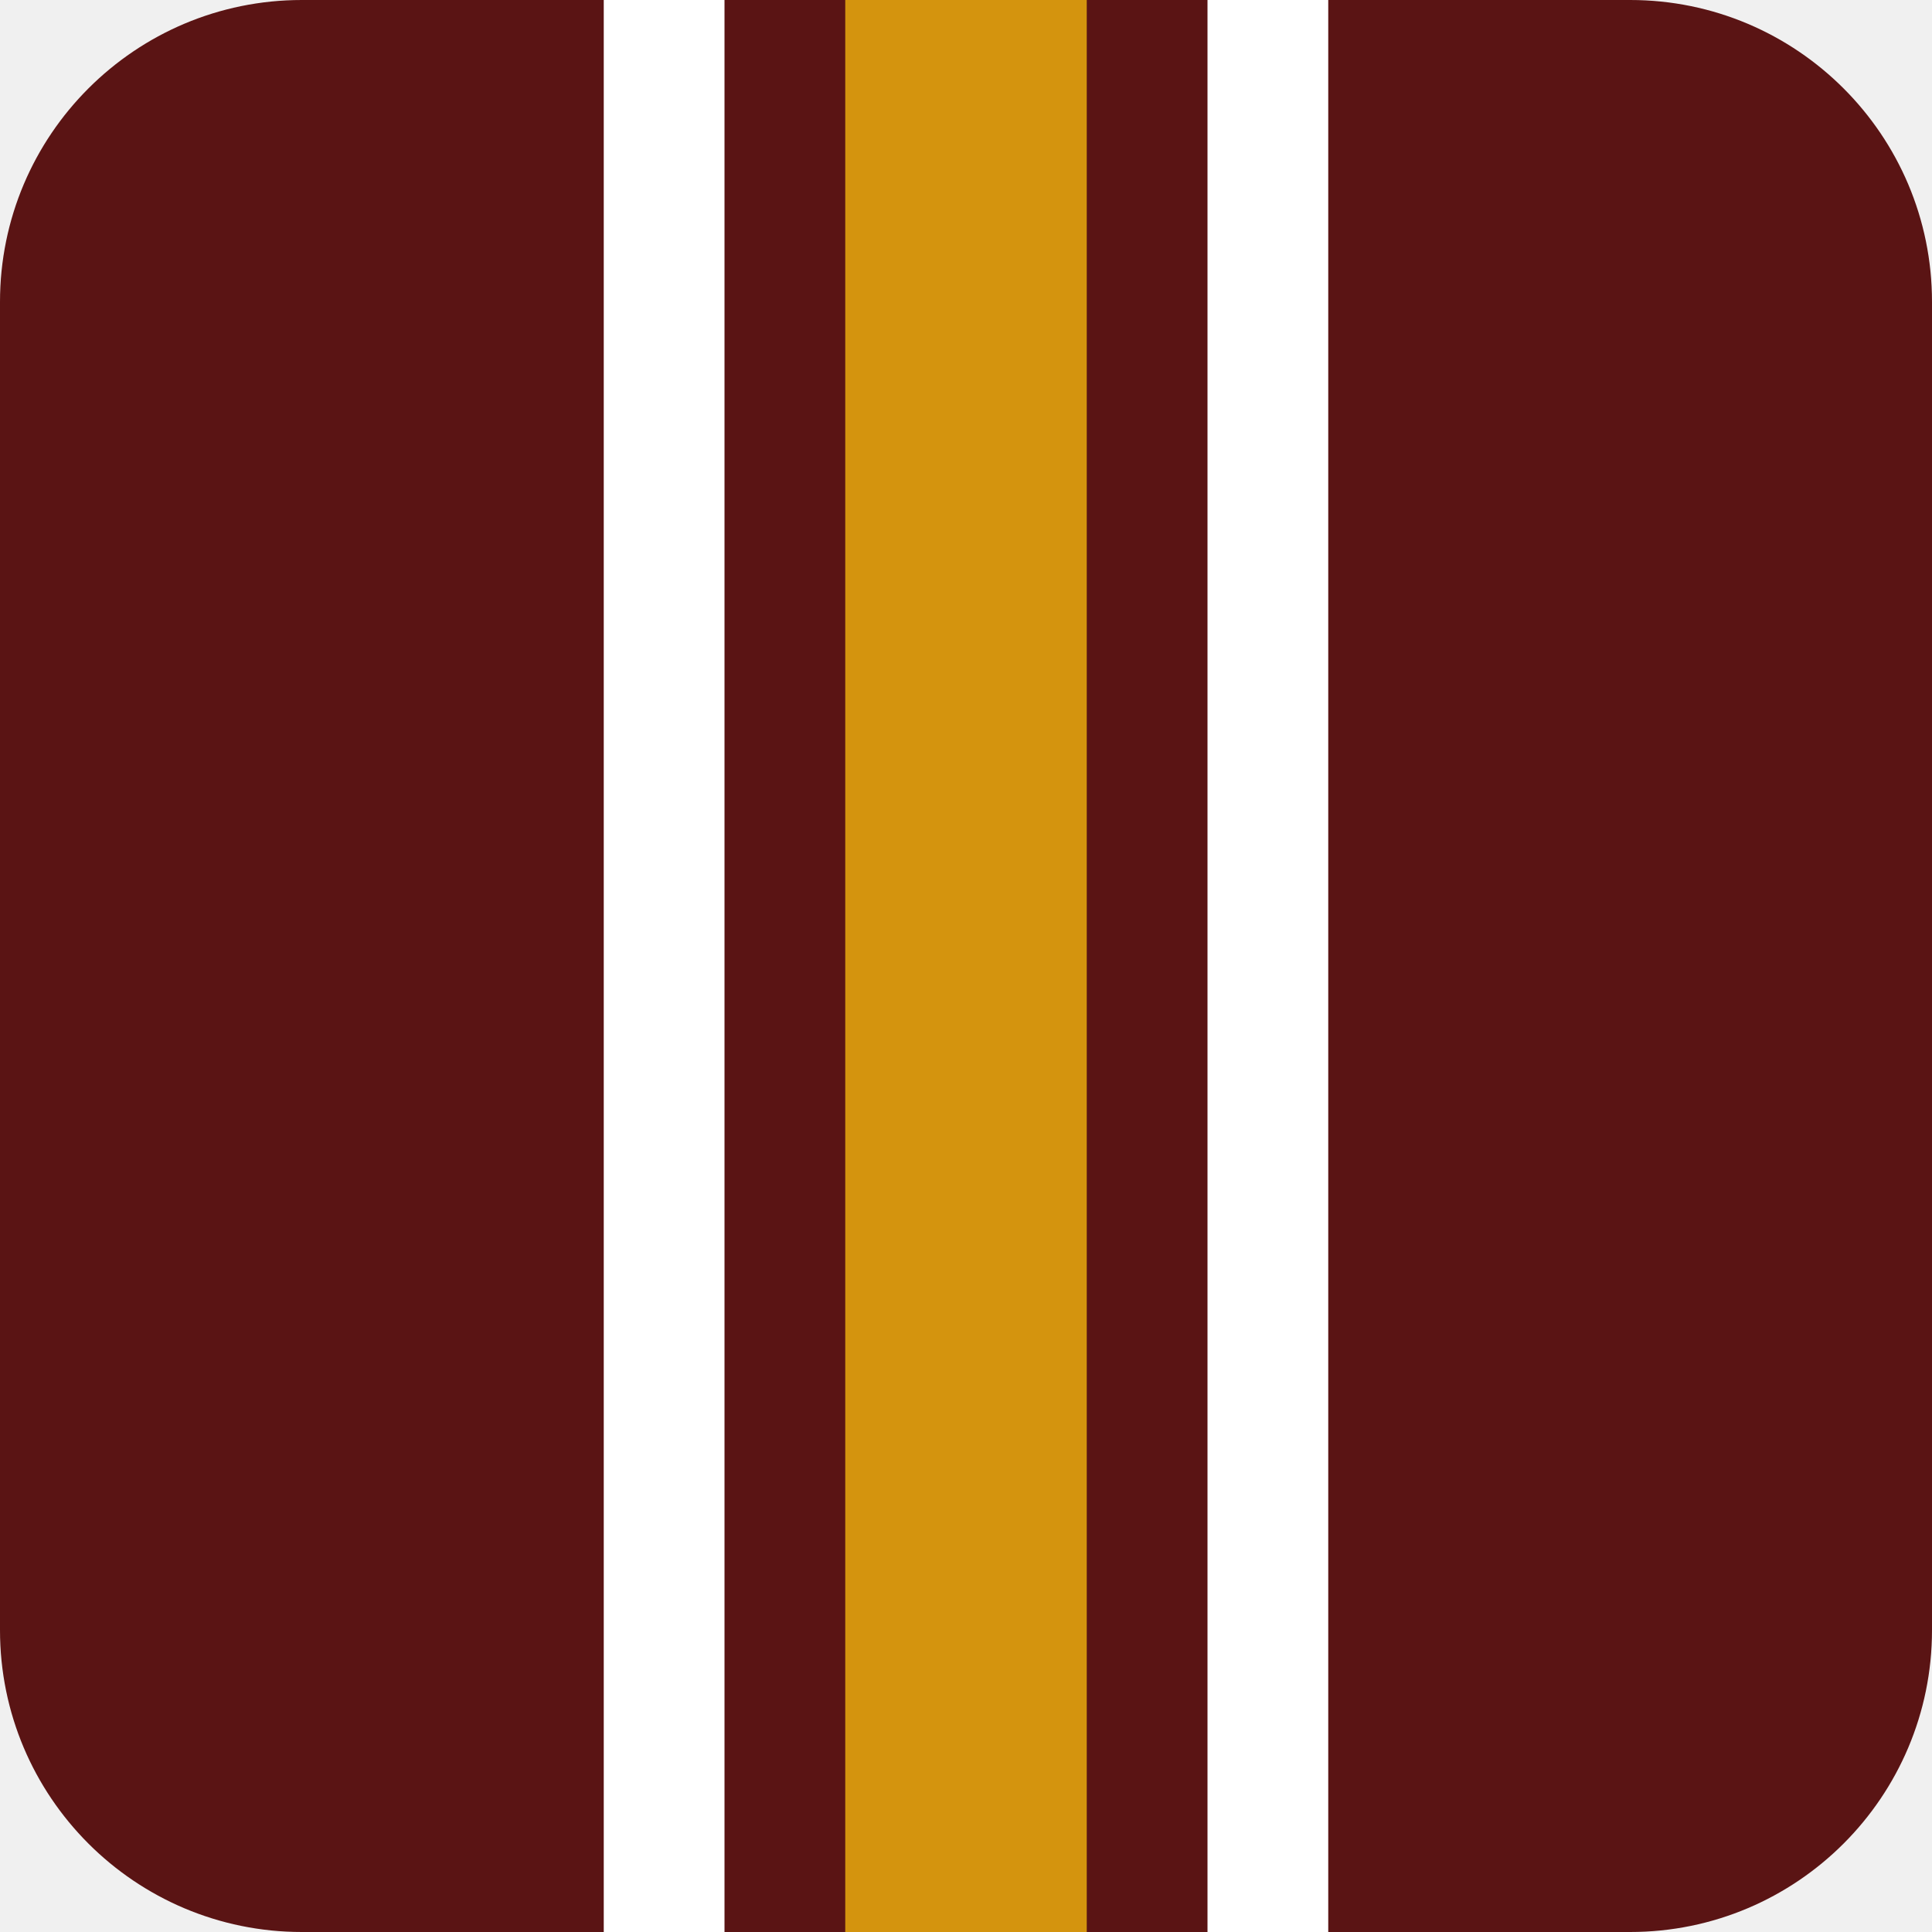
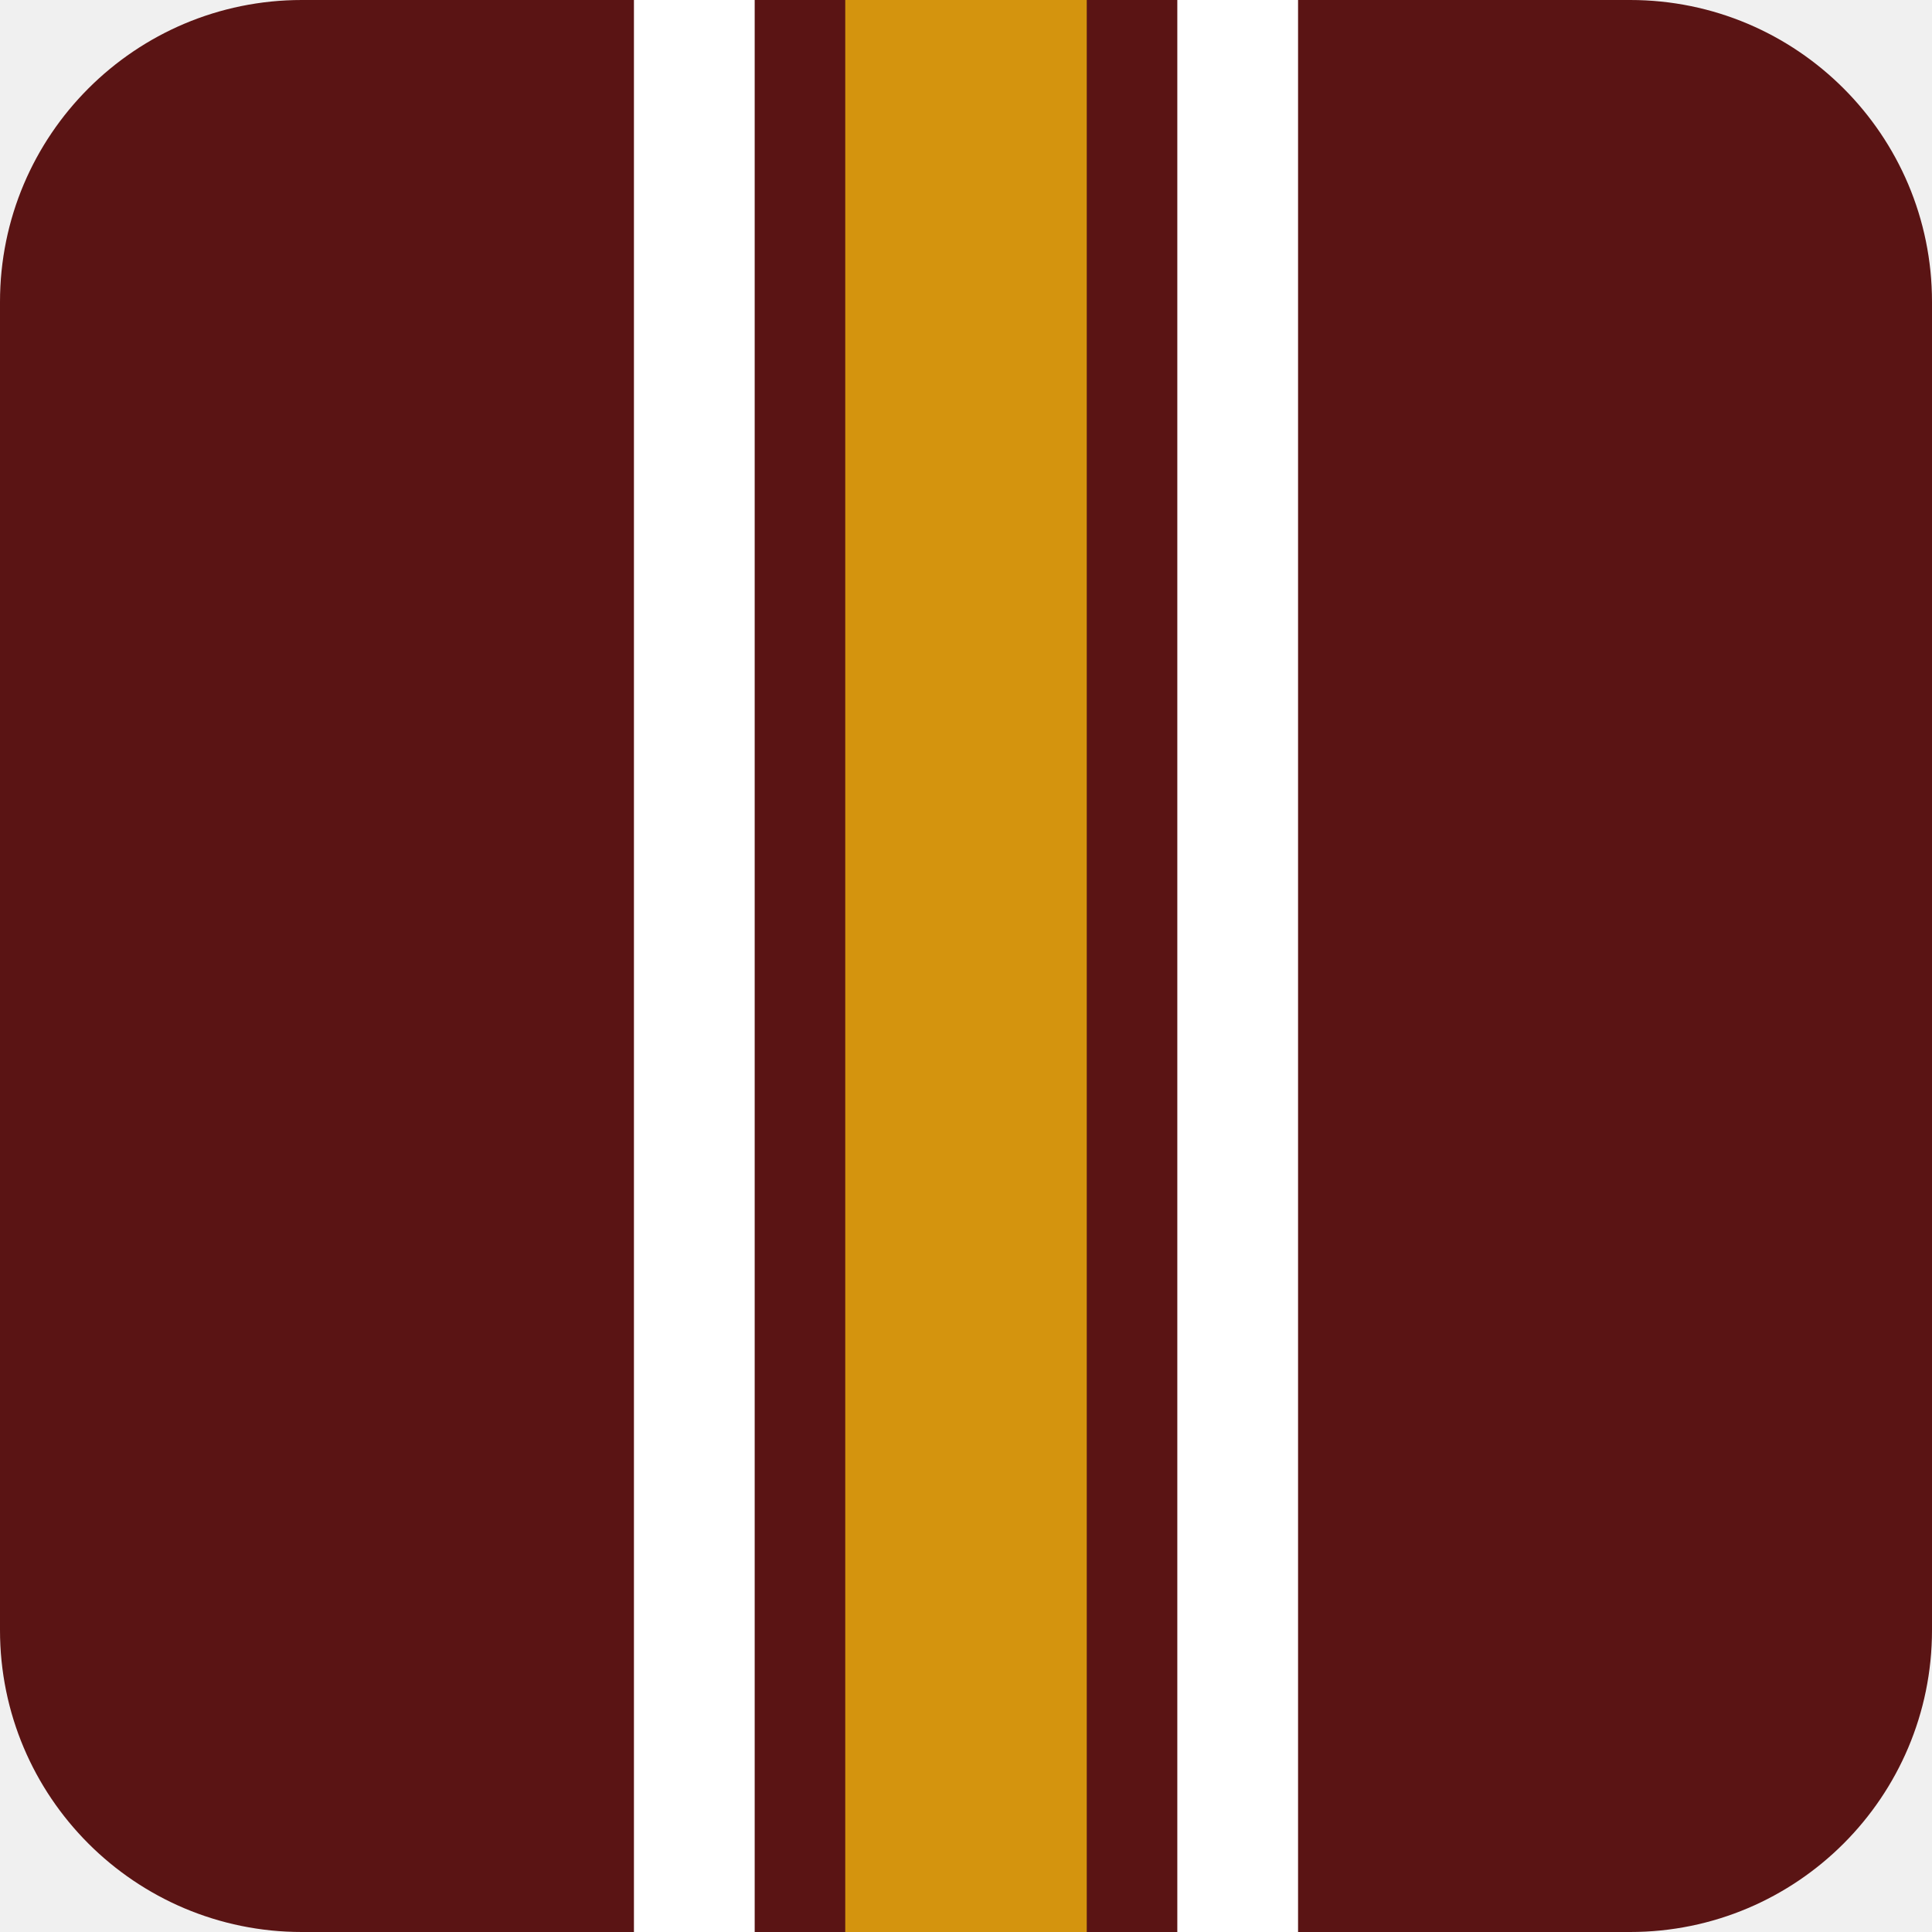
<svg xmlns="http://www.w3.org/2000/svg" viewBox="0 0 32 32">
  <defs>
    <clipPath id="clip">
      <rect width="32" height="32" rx="5" />
    </clipPath>
  </defs>
  <rect width="32" height="32" rx="5" fill="#5a1414" />
  <g clip-path="url(#clip)">
-     <rect x="10" y="0" width="2" height="32" fill="#ffffff" />
+     <rect x="10.5" y="0" width="2" height="32" fill="#ffffff" />
    <rect x="14" y="0" width="4" height="32" fill="#d4940e" />
-     <rect x="20" y="0" width="2" height="32" fill="#ffffff" />
+     <rect x="19.5" y="0" width="2" height="32" fill="#ffffff" />
  </g>
</svg>
